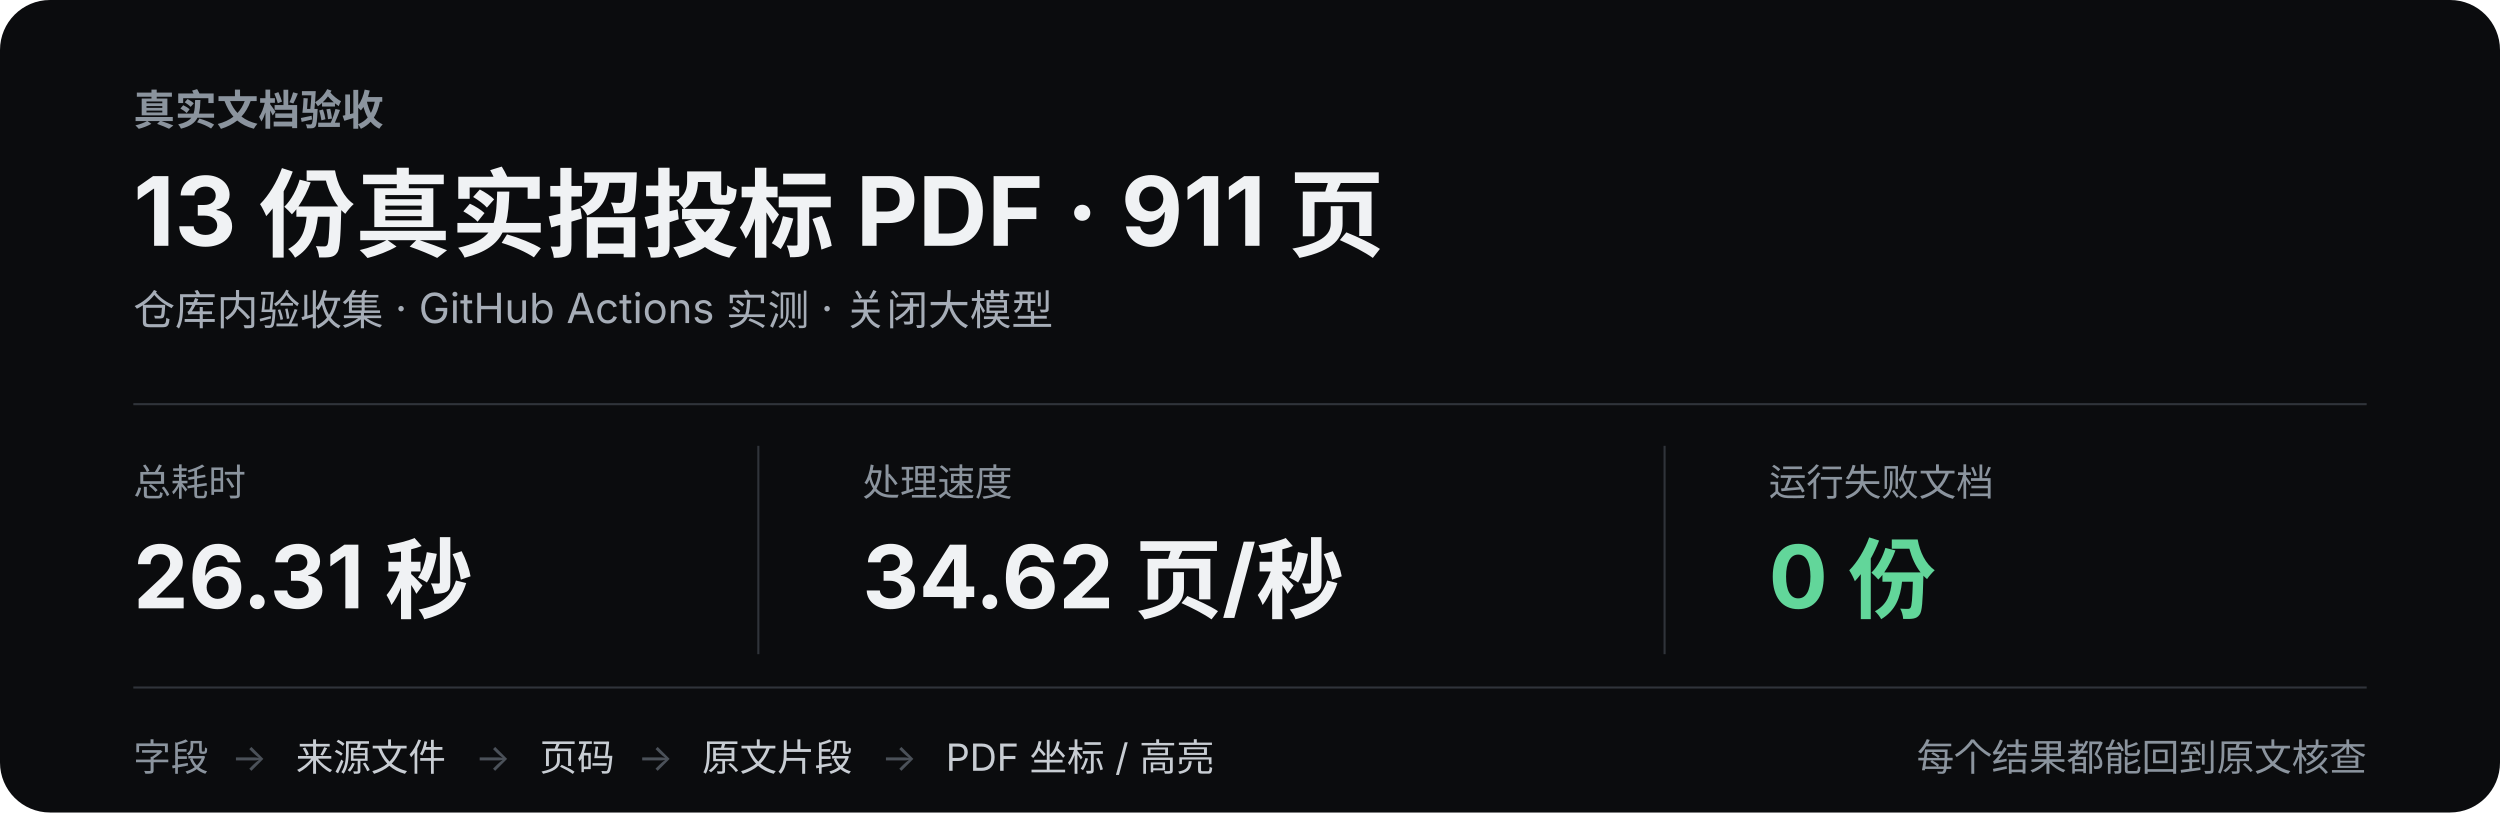
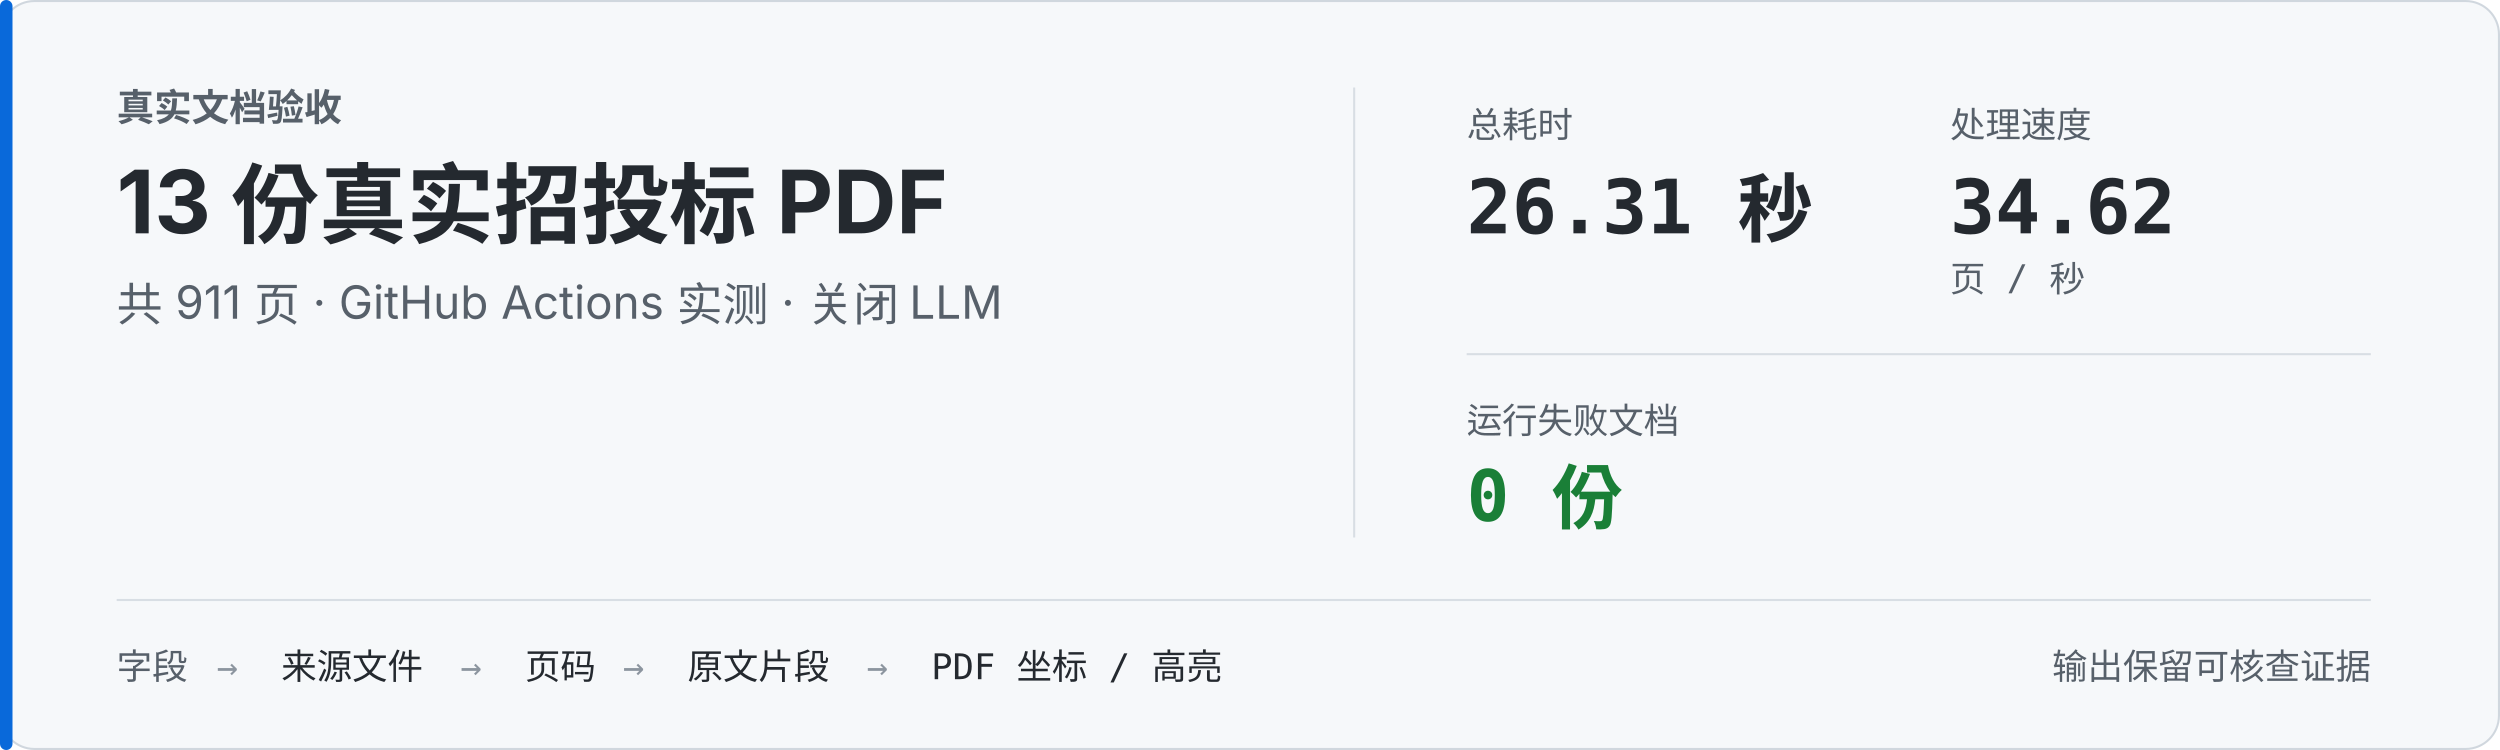
- <svg xmlns="http://www.w3.org/2000/svg" width="1200" height="390" viewBox="0 0 1200 390" role="img" aria-labelledby="title desc">
-   <rect width="1200" height="390" rx="24" fill="#0b0c0e" />
+ <svg xmlns="http://www.w3.org/2000/svg" width="1200" height="360" viewBox="0 0 1200 360" role="img" aria-labelledby="title desc">
+   <rect x="0.5" y="0.5" width="1199" height="359" rx="16" fill="#f6f8fa" stroke="#d0d7de" />
+   <rect x="0" y="0" width="6" height="360" rx="3" fill="#0969da" />
  <g font-family="-apple-system,BlinkMacSystemFont,'Segoe UI','PingFang SC','Microsoft YaHei',sans-serif">
-     <text x="64" y="60" fill="#8b949e" font-size="20" font-weight="600">真实文档验收</text>
-     <text x="64" y="118" fill="#f0f2f4" font-size="46" font-weight="750">13 份真实招投标 PDF · 911 页</text>
-     <text x="64" y="156" fill="#a6adb7" font-size="20">仓库内验收集 · GitHub Actions 实测 · 关闭大模型</text>
-     <line x1="64" y1="194" x2="1136" y2="194" stroke="#30343a" stroke-width="1" />
-     <g transform="translate(64 238)">
-       <text x="0" y="0" fill="#8b949e" font-size="18">总耗时</text>
-       <text x="0" y="54" fill="#f0f2f4" font-size="42" font-weight="750">26.31 秒</text>
-       <line x1="300" y1="-24" x2="300" y2="76" stroke="#30343a" stroke-width="1" />
-       <text x="350" y="0" fill="#8b949e" font-size="18">处理速度</text>
-       <text x="350" y="54" fill="#f0f2f4" font-size="42" font-weight="750">34.62 页/秒</text>
-       <line x1="735" y1="-24" x2="735" y2="76" stroke="#30343a" stroke-width="1" />
-       <text x="785" y="0" fill="#8b949e" font-size="18">运行失败文档</text>
-       <text x="785" y="54" fill="#62d69a" font-size="42" font-weight="750">0 份</text>
+     <text x="56" y="58" fill="#57606a" font-size="18" font-weight="600">真实文档验收</text>
+     <text x="56" y="112" fill="#24292f" font-size="42" font-weight="700">13 份真实招投标 PDF</text>
+     <text x="56" y="154" fill="#57606a" font-size="22">共 911 页 · GitHub Actions 实测 · 关闭 LLM</text>
+     <line x1="650" y1="42" x2="650" y2="258" stroke="#d8dee4" stroke-width="1" />
+     <g font-family="ui-monospace,SFMono-Regular,Menlo,Monaco,Consolas,monospace">
+       <text x="704" y="66" fill="#57606a" font-size="17">总耗时</text>
+       <text x="704" y="112" fill="#24292f" font-size="36" font-weight="700">26.31 秒</text>
+       <text x="936" y="66" fill="#57606a" font-size="17">处理速度</text>
+       <text x="936" y="112" fill="#24292f" font-size="36" font-weight="700">34.62</text>
+       <text x="936" y="140" fill="#57606a" font-size="17">页 / 秒</text>
+       <line x1="704" y1="170" x2="1138" y2="170" stroke="#d8dee4" stroke-width="1" />
+       <text x="704" y="208" fill="#57606a" font-size="17">运行失败文档</text>
+       <text x="704" y="250" fill="#1a7f37" font-size="34" font-weight="700">0 份</text>
    </g>
-     <line x1="64" y1="330" x2="1136" y2="330" stroke="#30343a" stroke-width="1" />
-     <text x="64" y="370" fill="#8b949e" font-size="18">字段</text>
-     <text x="111" y="370" fill="#4b5159" font-size="18">→</text>
-     <text x="142" y="370" fill="#c8cdd3" font-size="18">来源文件</text>
-     <text x="228" y="370" fill="#4b5159" font-size="18">→</text>
-     <text x="259" y="370" fill="#c8cdd3" font-size="18">页码</text>
-     <text x="306" y="370" fill="#4b5159" font-size="18">→</text>
-     <text x="337" y="370" fill="#c8cdd3" font-size="18">原文片段</text>
-     <text x="423" y="370" fill="#4b5159" font-size="18">→</text>
-     <text x="454" y="370" fill="#c8cdd3" font-size="18">PDF 坐标 / 高亮</text>
-     <text x="1136" y="370" text-anchor="end" fill="#8b949e" font-size="18">每个结果都能回到原文核查</text>
+     <line x1="56" y1="288" x2="1138" y2="288" stroke="#d8dee4" stroke-width="1" />
+     <g font-family="ui-monospace,SFMono-Regular,Menlo,Monaco,Consolas,monospace" font-size="17">
+       <text x="56" y="326" fill="#57606a">字段</text>
+       <text x="104" y="326" fill="#8c959f">→</text>
+       <text x="135" y="326" fill="#24292f">来源文件</text>
+       <text x="221" y="326" fill="#8c959f">→</text>
+       <text x="252" y="326" fill="#24292f">页码</text>
+       <text x="299" y="326" fill="#8c959f">→</text>
+       <text x="330" y="326" fill="#24292f">原文片段</text>
+       <text x="416" y="326" fill="#8c959f">→</text>
+       <text x="447" y="326" fill="#24292f">PDF 坐标 / 高亮</text>
+     </g>
+     <text x="1138" y="326" text-anchor="end" fill="#57606a" font-size="17">输出保留可核查证据</text>
  </g>
</svg>
